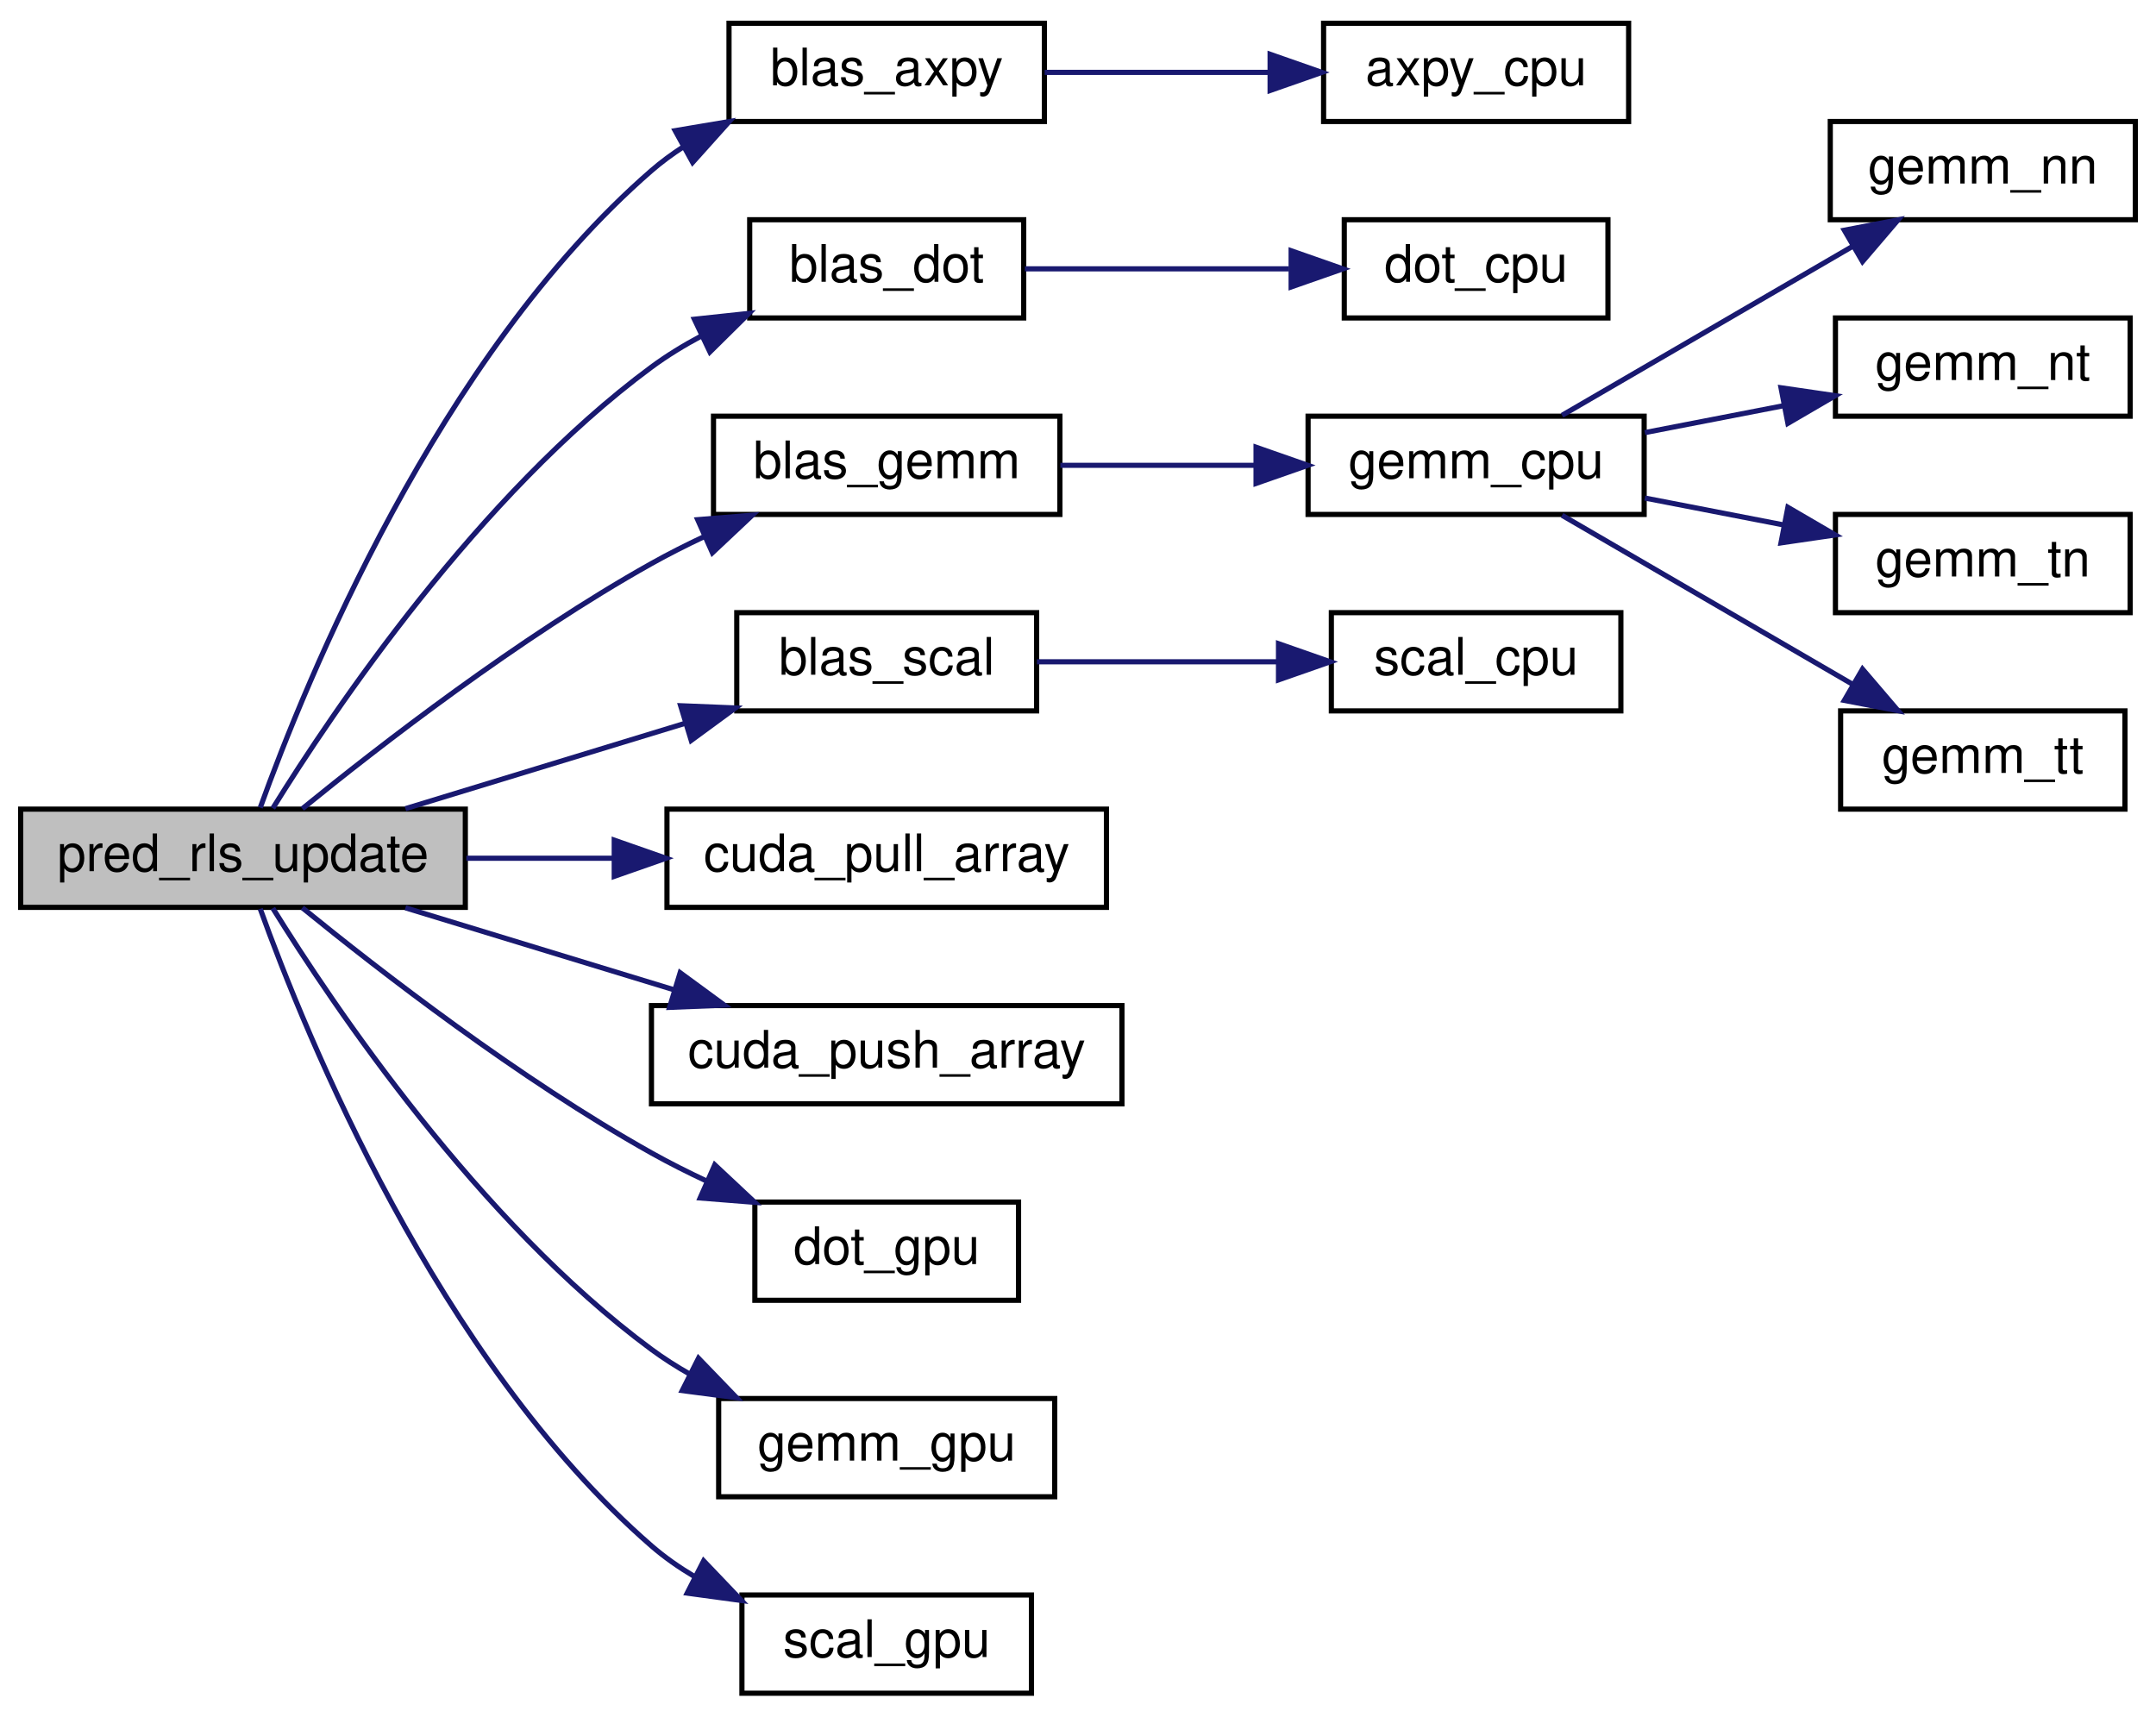
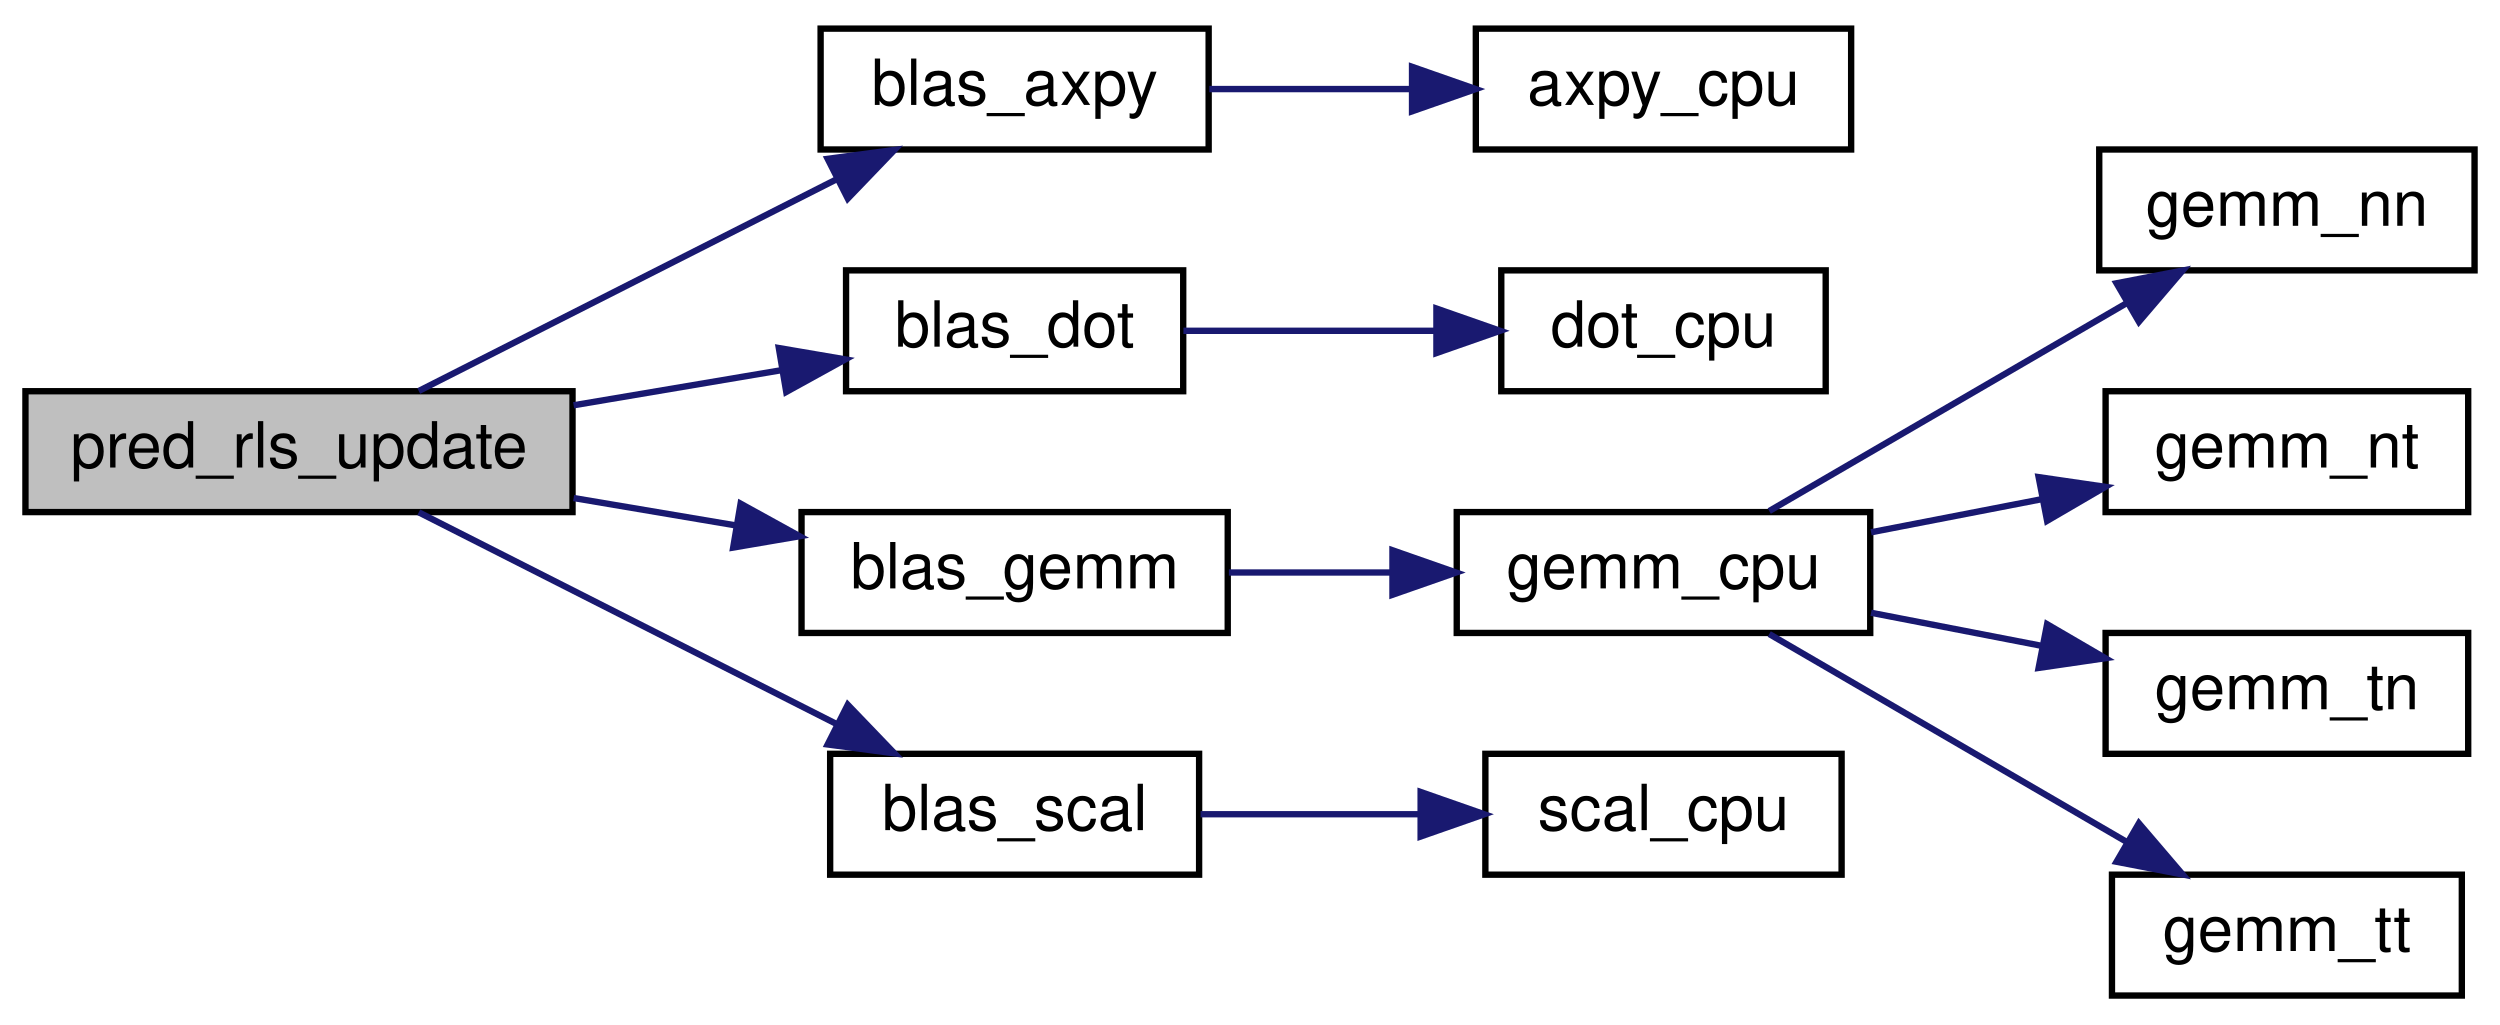
- <svg xmlns="http://www.w3.org/2000/svg" xmlns:xlink="http://www.w3.org/1999/xlink" width="417pt" height="332pt" viewBox="0.00 0.00 417.00 332.00">
-   <g id="graph0" class="graph" transform="scale(1 1) rotate(0) translate(4 328)">
+ <svg xmlns="http://www.w3.org/2000/svg" xmlns:xlink="http://www.w3.org/1999/xlink" width="393pt" height="161pt" viewBox="0.00 0.00 393.00 161.00">
+   <g id="graph0" class="graph" transform="scale(1 1) rotate(0) translate(4 157)">
    <g id="node1" class="node">
-       <polygon fill="#bfbfbf" stroke="#000000" points="0,-152.5 0,-171.5 86,-171.5 86,-152.5 0,-152.5" />
-       <text text-anchor="middle" x="43" y="-159.5" font-family="Helvetica,sans-Serif" font-size="10.00" fill="#000000">pred_rls_update</text>
+       <polygon fill="#bfbfbf" stroke="#000000" points="0,-76.5 0,-95.5 86,-95.5 86,-76.5 0,-76.5" />
+       <text text-anchor="middle" x="43" y="-83.5" font-family="Helvetica,sans-Serif" font-size="10.00" fill="#000000">pred_rls_update</text>
    </g>
    <g id="node2" class="node">
      <g id="a_node2">
        <a xlink:href="blas_8c.html#ad58784c49cb497c041e461a3fb6d3a56" target="_top" xlink:title="blas_axpy">
-           <polygon fill="none" stroke="#000000" points="137,-304.5 137,-323.5 198,-323.5 198,-304.5 137,-304.5" />
-           <text text-anchor="middle" x="167.5" y="-311.5" font-family="Helvetica,sans-Serif" font-size="10.00" fill="#000000">blas_axpy</text>
+           <polygon fill="none" stroke="#000000" points="125,-133.5 125,-152.5 186,-152.5 186,-133.5 125,-133.5" />
+           <text text-anchor="middle" x="155.5" y="-140.5" font-family="Helvetica,sans-Serif" font-size="10.00" fill="#000000">blas_axpy</text>
        </a>
      </g>
    </g>
    <g id="edge1" class="edge">
-       <path fill="none" stroke="#191970" d="M46.335,-171.786C55.031,-195.948 80.637,-259.073 122,-295 123.923,-296.67 126.013,-298.209 128.206,-299.623" />
-       <polygon fill="#191970" stroke="#191970" points="126.588,-302.728 137.036,-304.486 129.964,-296.596 126.588,-302.728" />
+       <path fill="none" stroke="#191970" d="M61.83,-95.54C79.758,-104.624 106.966,-118.41 127.448,-128.787" />
+       <polygon fill="#191970" stroke="#191970" points="126.106,-132.031 136.609,-133.428 129.27,-125.787 126.106,-132.031" />
    </g>
    <g id="node4" class="node">
      <g id="a_node4">
        <a xlink:href="blas_8c.html#a0b8527684a792f4eef8ff8110294bdc5" target="_top" xlink:title="blas_dot">
-           <polygon fill="none" stroke="#000000" points="141,-266.5 141,-285.5 194,-285.5 194,-266.5 141,-266.5" />
-           <text text-anchor="middle" x="167.5" y="-273.5" font-family="Helvetica,sans-Serif" font-size="10.00" fill="#000000">blas_dot</text>
+           <polygon fill="none" stroke="#000000" points="129,-95.5 129,-114.5 182,-114.5 182,-95.5 129,-95.5" />
+           <text text-anchor="middle" x="155.5" y="-102.5" font-family="Helvetica,sans-Serif" font-size="10.00" fill="#000000">blas_dot</text>
        </a>
      </g>
    </g>
    <g id="edge3" class="edge">
-       <path fill="none" stroke="#191970" d="M48.767,-171.666C60.42,-190.465 88.531,-232.271 122,-257 124.999,-259.216 128.295,-261.228 131.7,-263.041" />
-       <polygon fill="#191970" stroke="#191970" points="130.304,-266.253 140.839,-267.38 133.307,-259.93 130.304,-266.253" />
+       <path fill="none" stroke="#191970" d="M86.174,-93.292C96.955,-95.112 108.416,-97.048 118.848,-98.81" />
+       <polygon fill="#191970" stroke="#191970" points="118.431,-102.289 128.875,-100.503 119.597,-95.387 118.431,-102.289" />
    </g>
    <g id="node6" class="node">
      <g id="a_node6">
        <a xlink:href="blas_8c.html#a1a64812460975600e087a38bbfd292aa" target="_top" xlink:title="blas_gemm">
-           <polygon fill="none" stroke="#000000" points="134,-228.5 134,-247.5 201,-247.5 201,-228.5 134,-228.5" />
-           <text text-anchor="middle" x="167.5" y="-235.5" font-family="Helvetica,sans-Serif" font-size="10.00" fill="#000000">blas_gemm</text>
+           <polygon fill="none" stroke="#000000" points="122,-57.5 122,-76.5 189,-76.5 189,-57.5 122,-57.5" />
+           <text text-anchor="middle" x="155.5" y="-64.5" font-family="Helvetica,sans-Serif" font-size="10.00" fill="#000000">blas_gemm</text>
        </a>
      </g>
    </g>
    <g id="edge5" class="edge">
-       <path fill="none" stroke="#191970" d="M54.477,-171.583C69.367,-183.702 96.469,-204.709 122,-219 125.254,-220.821 128.718,-222.573 132.227,-224.226" />
-       <polygon fill="#191970" stroke="#191970" points="130.944,-227.486 141.503,-228.351 133.788,-221.09 130.944,-227.486" />
+       <path fill="none" stroke="#191970" d="M86.174,-78.708C94.544,-77.295 103.323,-75.812 111.712,-74.395" />
+       <polygon fill="#191970" stroke="#191970" points="112.421,-77.825 121.699,-72.709 111.255,-70.923 112.421,-77.825" />
    </g>
    <g id="node12" class="node">
      <g id="a_node12">
        <a xlink:href="blas_8c.html#a8206d0e5c583b51b9526d83cecc39e87" target="_top" xlink:title="blas_scal">
-           <polygon fill="none" stroke="#000000" points="138.5,-190.5 138.5,-209.5 196.5,-209.5 196.5,-190.5 138.5,-190.5" />
-           <text text-anchor="middle" x="167.5" y="-197.5" font-family="Helvetica,sans-Serif" font-size="10.00" fill="#000000">blas_scal</text>
+           <polygon fill="none" stroke="#000000" points="126.5,-19.5 126.5,-38.5 184.5,-38.5 184.5,-19.5 126.5,-19.5" />
+           <text text-anchor="middle" x="155.5" y="-26.5" font-family="Helvetica,sans-Serif" font-size="10.00" fill="#000000">blas_scal</text>
        </a>
      </g>
    </g>
    <g id="edge11" class="edge">
-       <path fill="none" stroke="#191970" d="M74.417,-171.589C90.796,-176.588 110.985,-182.75 128.37,-188.057" />
-       <polygon fill="#191970" stroke="#191970" points="127.645,-191.495 138.232,-191.067 129.689,-184.8 127.645,-191.495" />
-     </g>
-     <g id="node14" class="node">
-       <g id="a_node14">
-         <a xlink:href="cuda_8h.html#a837bba40f58ed80ec242ac72f3201b22" target="_top" xlink:title="cuda_pull_array">
-           <polygon fill="none" stroke="#000000" points="125,-152.5 125,-171.5 210,-171.5 210,-152.5 125,-152.5" />
-           <text text-anchor="middle" x="167.5" y="-159.5" font-family="Helvetica,sans-Serif" font-size="10.00" fill="#000000">cuda_pull_array</text>
-         </a>
-       </g>
-     </g>
-     <g id="edge13" class="edge">
-       <path fill="none" stroke="#191970" d="M86.195,-162C95.375,-162 105.168,-162 114.661,-162" />
-       <polygon fill="#191970" stroke="#191970" points="114.802,-165.5 124.802,-162 114.802,-158.5 114.802,-165.5" />
-     </g>
-     <g id="node15" class="node">
-       <g id="a_node15">
-         <a xlink:href="cuda_8h.html#a37c7613bbe76f2bc24e95c79d1c3fcf7" target="_top" xlink:title="cuda_push_array">
-           <polygon fill="none" stroke="#000000" points="122,-114.5 122,-133.5 213,-133.5 213,-114.5 122,-114.5" />
-           <text text-anchor="middle" x="167.5" y="-121.5" font-family="Helvetica,sans-Serif" font-size="10.00" fill="#000000">cuda_push_array</text>
-         </a>
-       </g>
-     </g>
-     <g id="edge14" class="edge">
-       <path fill="none" stroke="#191970" d="M74.417,-152.411C90.194,-147.596 109.505,-141.701 126.441,-136.532" />
-       <polygon fill="#191970" stroke="#191970" points="127.551,-139.853 136.093,-133.586 125.507,-133.158 127.551,-139.853" />
-     </g>
-     <g id="node16" class="node">
-       <g id="a_node16">
-         <a xlink:href="blas__kernels_8h.html#a45628201df41ed961eb6dea6b40d6f9d" target="_top" xlink:title="dot_gpu">
-           <polygon fill="none" stroke="#000000" points="142,-76.5 142,-95.5 193,-95.5 193,-76.5 142,-76.5" />
-           <text text-anchor="middle" x="167.5" y="-83.5" font-family="Helvetica,sans-Serif" font-size="10.00" fill="#000000">dot_gpu</text>
-         </a>
-       </g>
-     </g>
-     <g id="edge15" class="edge">
-       <path fill="none" stroke="#191970" d="M54.477,-152.417C69.367,-140.298 96.469,-119.291 122,-105 125.431,-103.079 129.096,-101.236 132.801,-99.504" />
-       <polygon fill="#191970" stroke="#191970" points="134.246,-102.692 141.979,-95.449 131.417,-96.289 134.246,-102.692" />
-     </g>
-     <g id="node17" class="node">
-       <g id="a_node17">
-         <a xlink:href="blas__kernels_8h.html#a626dbef51b1cea6d14bce65ebc8d0f86" target="_top" xlink:title="gemm_gpu">
-           <polygon fill="none" stroke="#000000" points="135,-38.5 135,-57.5 200,-57.5 200,-38.5 135,-38.5" />
-           <text text-anchor="middle" x="167.5" y="-45.5" font-family="Helvetica,sans-Serif" font-size="10.00" fill="#000000">gemm_gpu</text>
-         </a>
-       </g>
-     </g>
-     <g id="edge16" class="edge">
-       <path fill="none" stroke="#191970" d="M48.767,-152.334C60.42,-133.535 88.531,-91.729 122,-67 124.324,-65.283 126.826,-63.689 129.418,-62.214" />
-       <polygon fill="#191970" stroke="#191970" points="131.1,-65.286 138.456,-57.66 127.95,-59.035 131.1,-65.286" />
-     </g>
-     <g id="node18" class="node">
-       <g id="a_node18">
-         <a xlink:href="blas__kernels_8h.html#a11bcbc4229dc0200dace139cc530c3e8" target="_top" xlink:title="scal_gpu">
-           <polygon fill="none" stroke="#000000" points="139.5,-.5 139.5,-19.5 195.5,-19.5 195.5,-.5 139.5,-.5" />
-           <text text-anchor="middle" x="167.5" y="-7.5" font-family="Helvetica,sans-Serif" font-size="10.00" fill="#000000">scal_gpu</text>
-         </a>
-       </g>
-     </g>
-     <g id="edge17" class="edge">
-       <path fill="none" stroke="#191970" d="M46.335,-152.214C55.031,-128.052 80.637,-64.927 122,-29 124.52,-26.811 127.329,-24.848 130.279,-23.092" />
-       <polygon fill="#191970" stroke="#191970" points="132.093,-26.096 139.409,-18.433 128.911,-19.861 132.093,-26.096" />
+       <path fill="none" stroke="#191970" d="M61.83,-76.46C79.758,-67.376 106.966,-53.59 127.448,-43.213" />
+       <polygon fill="#191970" stroke="#191970" points="129.27,-46.214 136.609,-38.572 126.106,-39.969 129.27,-46.214" />
    </g>
    <g id="node3" class="node">
      <g id="a_node3">
        <a xlink:href="blas_8c.html#a7fbad07058c92b52f0bba27d7af1def9" target="_top" xlink:title="axpy_cpu">
-           <polygon fill="none" stroke="#000000" points="252,-304.5 252,-323.5 311,-323.5 311,-304.5 252,-304.5" />
-           <text text-anchor="middle" x="281.5" y="-311.5" font-family="Helvetica,sans-Serif" font-size="10.00" fill="#000000">axpy_cpu</text>
+           <polygon fill="none" stroke="#000000" points="228,-133.5 228,-152.5 287,-152.5 287,-133.5 228,-133.5" />
+           <text text-anchor="middle" x="257.5" y="-140.5" font-family="Helvetica,sans-Serif" font-size="10.00" fill="#000000">axpy_cpu</text>
        </a>
      </g>
    </g>
    <g id="edge2" class="edge">
-       <path fill="none" stroke="#191970" d="M198.05,-314C211.424,-314 227.294,-314 241.586,-314" />
-       <polygon fill="#191970" stroke="#191970" points="241.655,-317.5 251.655,-314 241.655,-310.5 241.655,-317.5" />
+       <path fill="none" stroke="#191970" d="M186.103,-143C196.05,-143 207.236,-143 217.75,-143" />
+       <polygon fill="#191970" stroke="#191970" points="217.97,-146.5 227.97,-143 217.97,-139.5 217.97,-146.5" />
    </g>
    <g id="node5" class="node">
      <g id="a_node5">
        <a xlink:href="blas_8c.html#ad3c7c08bb9ff52cd67c364988cf36b25" target="_top" xlink:title="dot_cpu">
-           <polygon fill="none" stroke="#000000" points="256,-266.5 256,-285.5 307,-285.5 307,-266.5 256,-266.5" />
-           <text text-anchor="middle" x="281.5" y="-273.5" font-family="Helvetica,sans-Serif" font-size="10.00" fill="#000000">dot_cpu</text>
+           <polygon fill="none" stroke="#000000" points="232,-95.5 232,-114.5 283,-114.5 283,-95.5 232,-95.5" />
+           <text text-anchor="middle" x="257.5" y="-102.5" font-family="Helvetica,sans-Serif" font-size="10.00" fill="#000000">dot_cpu</text>
        </a>
      </g>
    </g>
    <g id="edge4" class="edge">
-       <path fill="none" stroke="#191970" d="M194.228,-276C209.452,-276 228.734,-276 245.3,-276" />
-       <polygon fill="#191970" stroke="#191970" points="245.724,-279.5 255.724,-276 245.724,-272.5 245.724,-279.5" />
+       <path fill="none" stroke="#191970" d="M182.033,-105C194.143,-105 208.665,-105 221.721,-105" />
+       <polygon fill="#191970" stroke="#191970" points="221.804,-108.5 231.804,-105 221.804,-101.5 221.804,-108.5" />
    </g>
    <g id="node7" class="node">
      <g id="a_node7">
        <a xlink:href="blas_8c.html#acc5e5ab67771cd6b3ada2fd6533899c3" target="_top" xlink:title="gemm_cpu">
-           <polygon fill="none" stroke="#000000" points="249,-228.5 249,-247.5 314,-247.5 314,-228.5 249,-228.5" />
-           <text text-anchor="middle" x="281.5" y="-235.5" font-family="Helvetica,sans-Serif" font-size="10.00" fill="#000000">gemm_cpu</text>
+           <polygon fill="none" stroke="#000000" points="225,-57.5 225,-76.5 290,-76.5 290,-57.5 225,-57.5" />
+           <text text-anchor="middle" x="257.5" y="-64.5" font-family="Helvetica,sans-Serif" font-size="10.00" fill="#000000">gemm_cpu</text>
        </a>
      </g>
    </g>
    <g id="edge6" class="edge">
-       <path fill="none" stroke="#191970" d="M201.087,-238C212.889,-238 226.311,-238 238.763,-238" />
-       <polygon fill="#191970" stroke="#191970" points="238.937,-241.5 248.937,-238 238.937,-234.5 238.937,-241.5" />
+       <path fill="none" stroke="#191970" d="M189.181,-67C197.35,-67 206.191,-67 214.717,-67" />
+       <polygon fill="#191970" stroke="#191970" points="214.895,-70.5 224.895,-67 214.894,-63.5 214.895,-70.5" />
    </g>
    <g id="node8" class="node">
      <g id="a_node8">
        <a xlink:href="blas_8c.html#a19039ca820abf5f9fe5963ce118f836d" target="_top" xlink:title="gemm_nn">
-           <polygon fill="none" stroke="#000000" points="350,-285.5 350,-304.5 409,-304.5 409,-285.5 350,-285.5" />
-           <text text-anchor="middle" x="379.5" y="-292.5" font-family="Helvetica,sans-Serif" font-size="10.00" fill="#000000">gemm_nn</text>
+           <polygon fill="none" stroke="#000000" points="326,-114.5 326,-133.5 385,-133.5 385,-114.5 326,-114.5" />
+           <text text-anchor="middle" x="355.5" y="-121.5" font-family="Helvetica,sans-Serif" font-size="10.00" fill="#000000">gemm_nn</text>
        </a>
      </g>
    </g>
    <g id="edge7" class="edge">
-       <path fill="none" stroke="#191970" d="M298.124,-247.669C313.563,-256.649 336.764,-270.143 354.447,-280.428" />
-       <polygon fill="#191970" stroke="#191970" points="352.717,-283.471 363.121,-285.474 356.237,-277.42 352.717,-283.471" />
+       <path fill="none" stroke="#191970" d="M274.124,-76.669C289.563,-85.649 312.764,-99.143 330.447,-109.428" />
+       <polygon fill="#191970" stroke="#191970" points="328.717,-112.471 339.121,-114.474 332.237,-106.42 328.717,-112.471" />
    </g>
    <g id="node9" class="node">
      <g id="a_node9">
        <a xlink:href="blas_8c.html#aca9b706fd3bbf0bd260e60636311846d" target="_top" xlink:title="gemm_nt">
-           <polygon fill="none" stroke="#000000" points="351,-247.5 351,-266.5 408,-266.5 408,-247.5 351,-247.5" />
-           <text text-anchor="middle" x="379.5" y="-254.5" font-family="Helvetica,sans-Serif" font-size="10.00" fill="#000000">gemm_nt</text>
+           <polygon fill="none" stroke="#000000" points="327,-76.5 327,-95.5 384,-95.5 384,-76.5 327,-76.5" />
+           <text text-anchor="middle" x="355.5" y="-83.5" font-family="Helvetica,sans-Serif" font-size="10.00" fill="#000000">gemm_nt</text>
        </a>
      </g>
    </g>
    <g id="edge8" class="edge">
-       <path fill="none" stroke="#191970" d="M314.133,-244.327C322.697,-245.987 332.015,-247.794 340.861,-249.509" />
-       <polygon fill="#191970" stroke="#191970" points="340.471,-252.998 350.955,-251.466 341.804,-246.126 340.471,-252.998" />
+       <path fill="none" stroke="#191970" d="M290.133,-73.327C298.697,-74.987 308.015,-76.794 316.861,-78.509" />
+       <polygon fill="#191970" stroke="#191970" points="316.471,-81.998 326.955,-80.466 317.804,-75.126 316.471,-81.998" />
    </g>
    <g id="node10" class="node">
      <g id="a_node10">
        <a xlink:href="blas_8c.html#a1903d50ec698fb744676468e78834763" target="_top" xlink:title="gemm_tn">
-           <polygon fill="none" stroke="#000000" points="351,-209.5 351,-228.5 408,-228.5 408,-209.5 351,-209.5" />
-           <text text-anchor="middle" x="379.5" y="-216.5" font-family="Helvetica,sans-Serif" font-size="10.00" fill="#000000">gemm_tn</text>
+           <polygon fill="none" stroke="#000000" points="327,-38.5 327,-57.5 384,-57.5 384,-38.5 327,-38.5" />
+           <text text-anchor="middle" x="355.5" y="-45.5" font-family="Helvetica,sans-Serif" font-size="10.00" fill="#000000">gemm_tn</text>
        </a>
      </g>
    </g>
    <g id="edge9" class="edge">
-       <path fill="none" stroke="#191970" d="M314.133,-231.673C322.697,-230.013 332.015,-228.206 340.861,-226.491" />
-       <polygon fill="#191970" stroke="#191970" points="341.804,-229.874 350.955,-224.534 340.471,-223.002 341.804,-229.874" />
+       <path fill="none" stroke="#191970" d="M290.133,-60.673C298.697,-59.013 308.015,-57.206 316.861,-55.491" />
+       <polygon fill="#191970" stroke="#191970" points="317.804,-58.874 326.955,-53.534 316.471,-52.002 317.804,-58.874" />
    </g>
    <g id="node11" class="node">
      <g id="a_node11">
        <a xlink:href="blas_8c.html#a4f55eb00f6ea7089b7f77697e9511ec0" target="_top" xlink:title="gemm_tt">
-           <polygon fill="none" stroke="#000000" points="352,-171.5 352,-190.5 407,-190.5 407,-171.5 352,-171.5" />
-           <text text-anchor="middle" x="379.5" y="-178.5" font-family="Helvetica,sans-Serif" font-size="10.00" fill="#000000">gemm_tt</text>
+           <polygon fill="none" stroke="#000000" points="328,-.5 328,-19.5 383,-19.5 383,-.5 328,-.5" />
+           <text text-anchor="middle" x="355.5" y="-7.5" font-family="Helvetica,sans-Serif" font-size="10.00" fill="#000000">gemm_tt</text>
        </a>
      </g>
    </g>
    <g id="edge10" class="edge">
-       <path fill="none" stroke="#191970" d="M298.124,-228.331C313.563,-219.351 336.764,-205.857 354.447,-195.571" />
-       <polygon fill="#191970" stroke="#191970" points="356.237,-198.58 363.121,-190.526 352.717,-192.529 356.237,-198.58" />
+       <path fill="none" stroke="#191970" d="M274.124,-57.331C289.563,-48.351 312.764,-34.857 330.447,-24.572" />
+       <polygon fill="#191970" stroke="#191970" points="332.237,-27.58 339.121,-19.526 328.717,-21.529 332.237,-27.58" />
    </g>
    <g id="node13" class="node">
      <g id="a_node13">
        <a xlink:href="blas_8c.html#a11e9747be19587201b093f3c51686cc1" target="_top" xlink:title="scal_cpu">
-           <polygon fill="none" stroke="#000000" points="253.5,-190.5 253.5,-209.5 309.5,-209.5 309.5,-190.5 253.5,-190.5" />
-           <text text-anchor="middle" x="281.5" y="-197.5" font-family="Helvetica,sans-Serif" font-size="10.00" fill="#000000">scal_cpu</text>
+           <polygon fill="none" stroke="#000000" points="229.5,-19.5 229.5,-38.5 285.5,-38.5 285.5,-19.5 229.5,-19.5" />
+           <text text-anchor="middle" x="257.5" y="-26.5" font-family="Helvetica,sans-Serif" font-size="10.00" fill="#000000">scal_cpu</text>
        </a>
      </g>
    </g>
    <g id="edge12" class="edge">
-       <path fill="none" stroke="#191970" d="M196.562,-200C210.712,-200 227.914,-200 243.127,-200" />
-       <polygon fill="#191970" stroke="#191970" points="243.279,-203.5 253.279,-200 243.279,-196.5 243.279,-203.5" />
+       <path fill="none" stroke="#191970" d="M184.729,-29C195.456,-29 207.765,-29 219.171,-29" />
+       <polygon fill="#191970" stroke="#191970" points="219.321,-32.5 229.321,-29 219.321,-25.5 219.321,-32.5" />
    </g>
  </g>
</svg>
